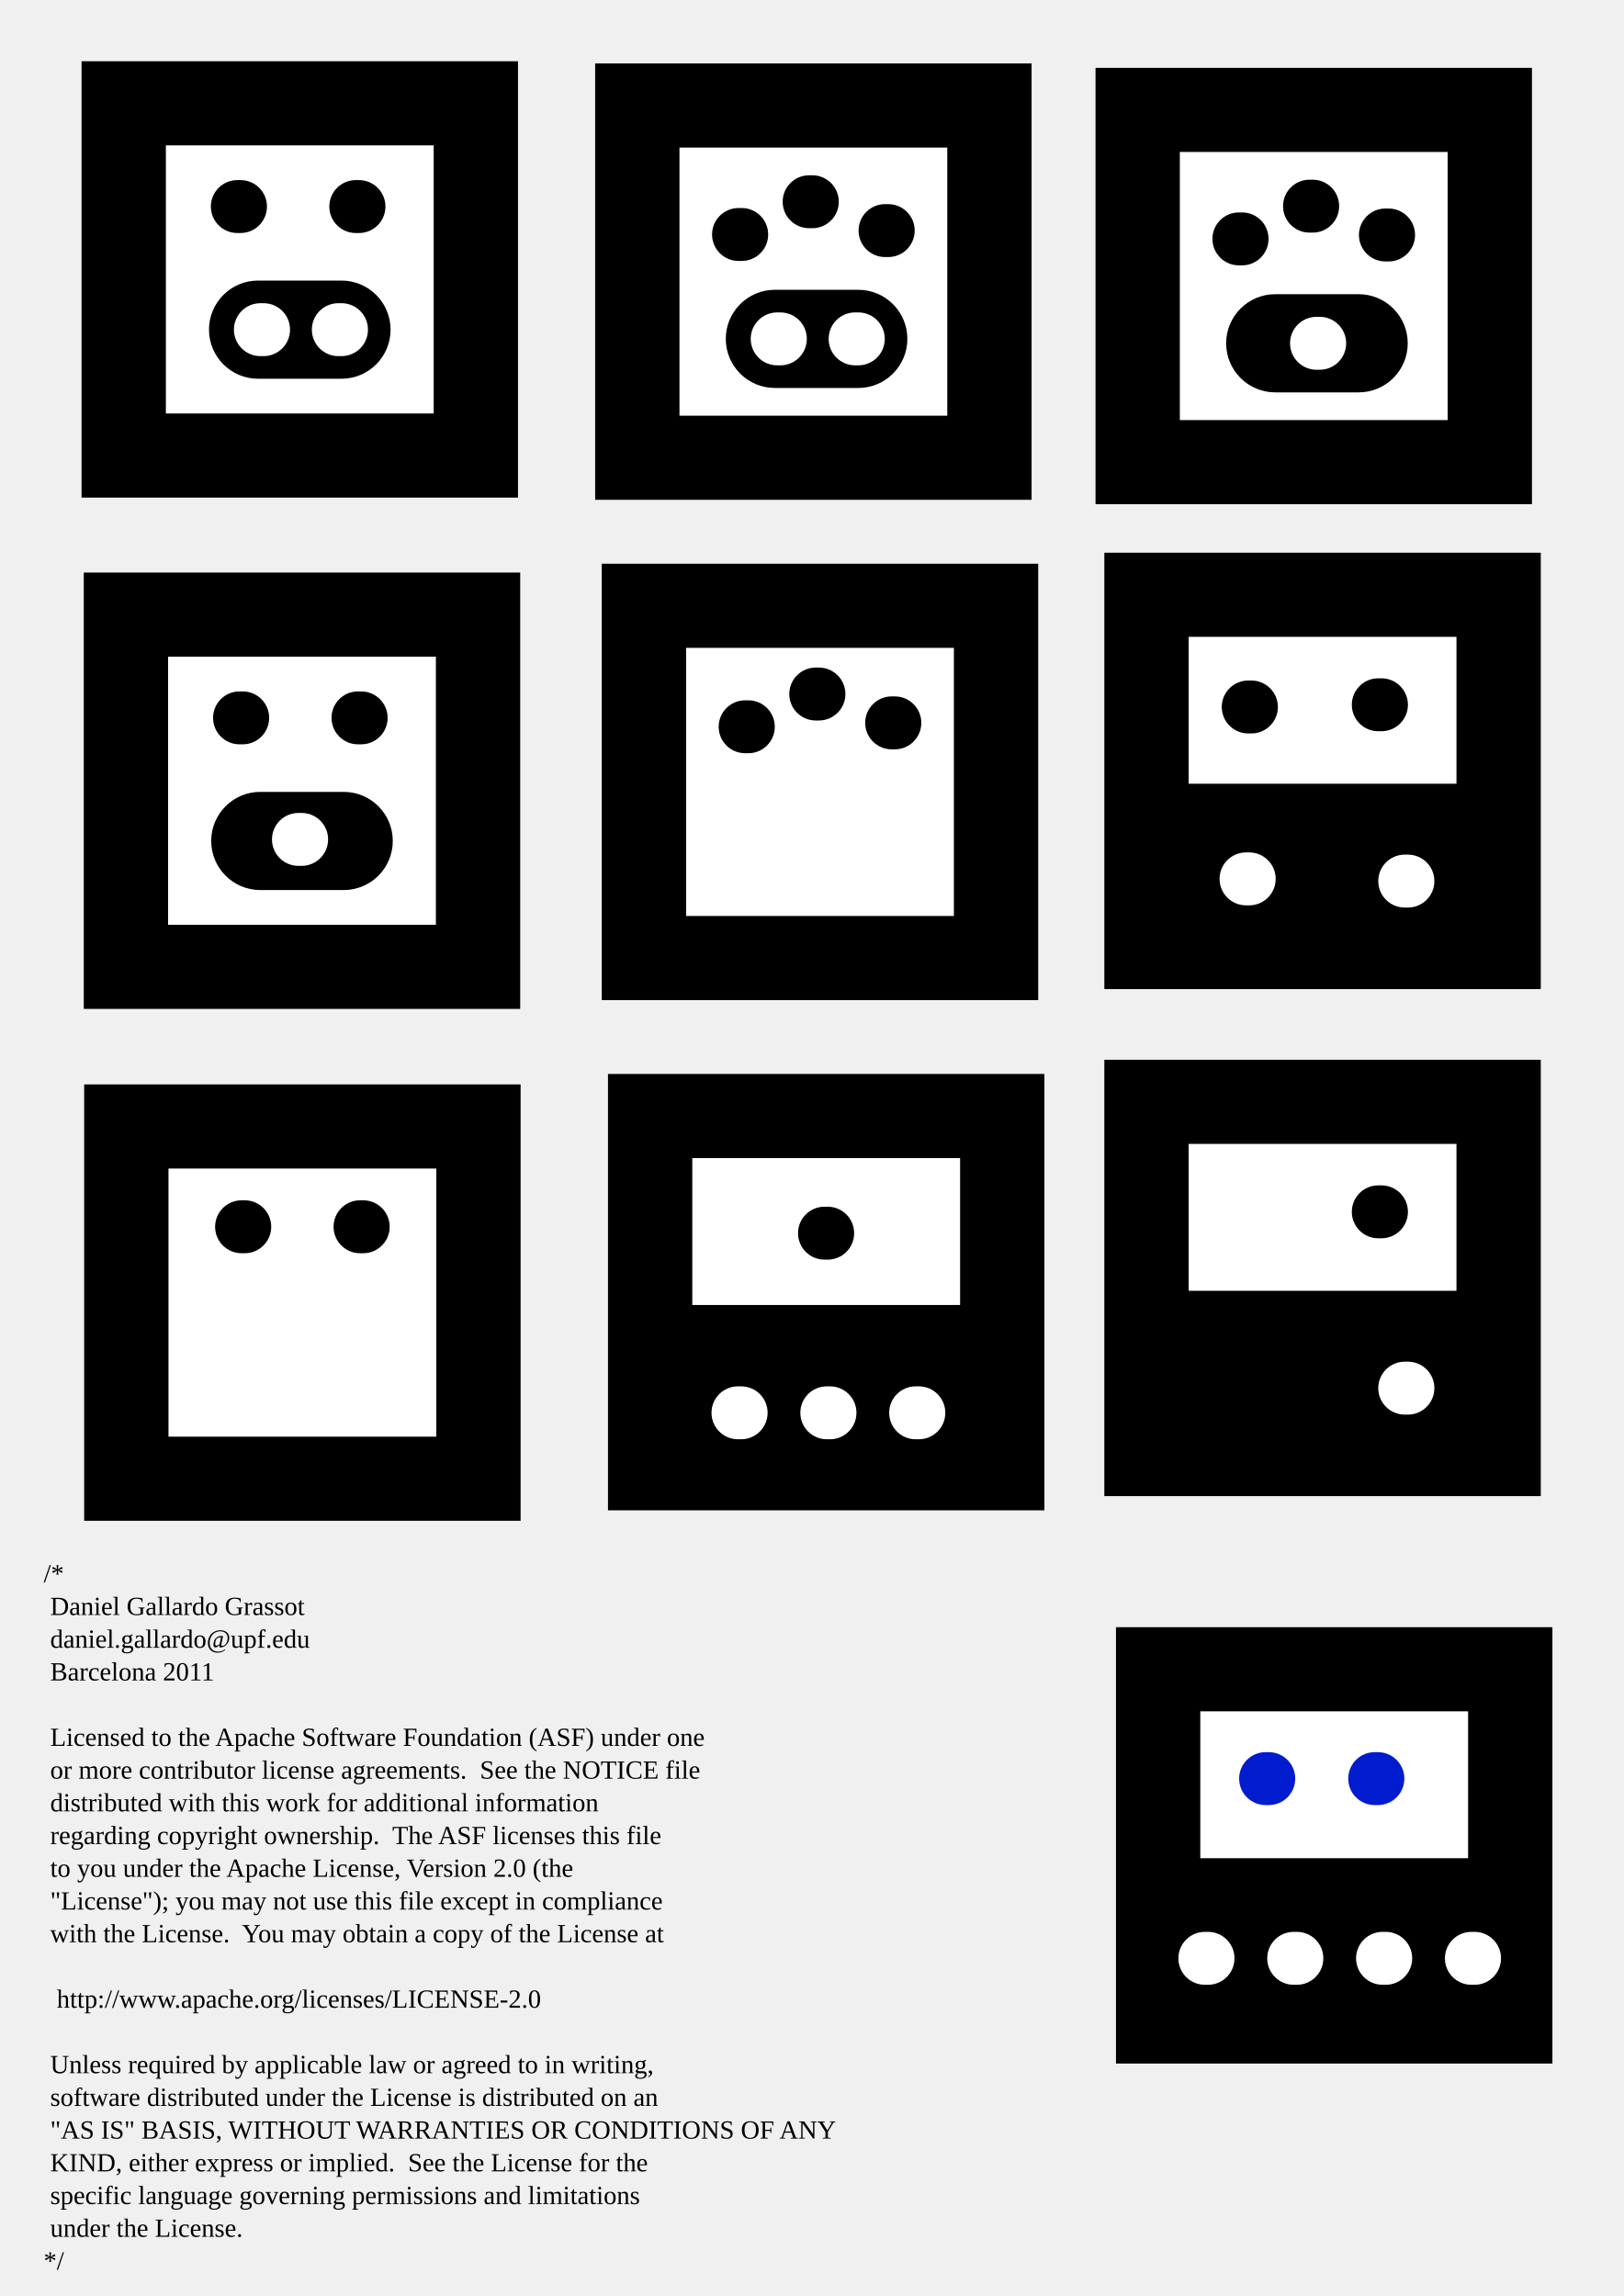
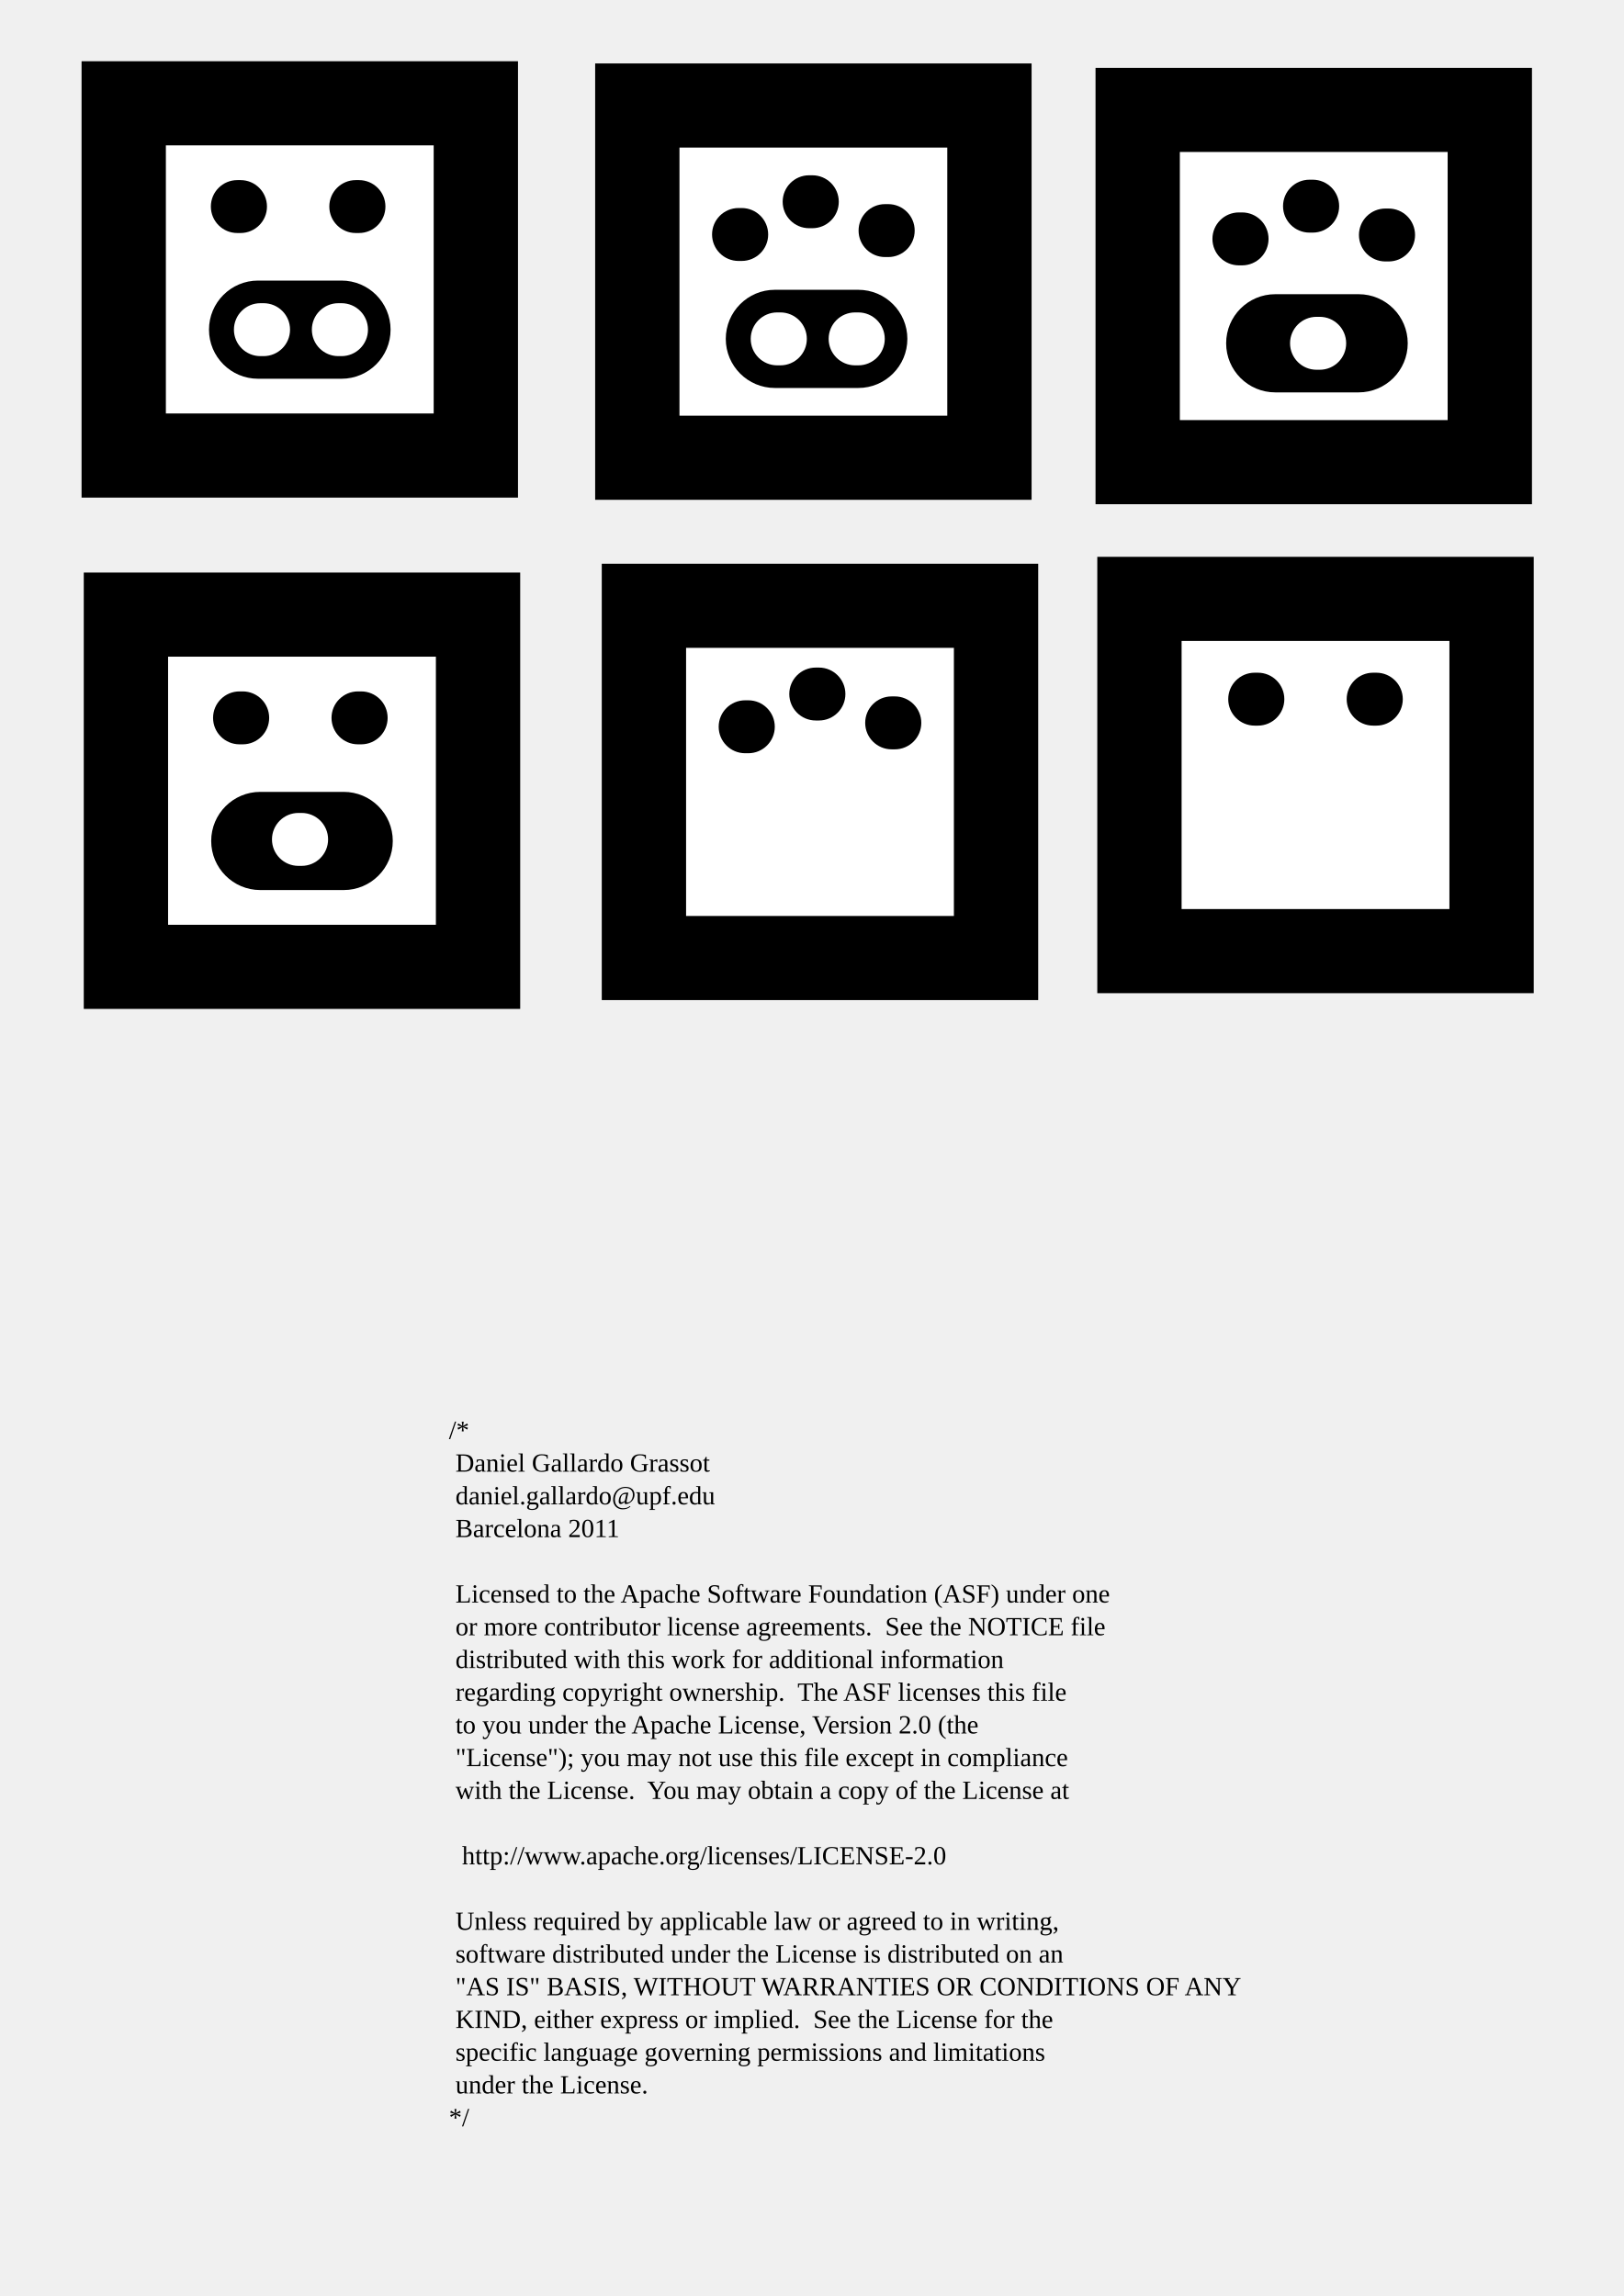
<svg xmlns="http://www.w3.org/2000/svg" width="744.094" height="1052.362" id="svg3043" version="1.1">
  <defs id="defs3045">
    </defs>
  <g id="layer1">
    <g id="g4813" transform="translate(-43.43656,-44.44671)">
      <g transform="matrix(1.25,0,0,-1.25,-526.4555,1295.085)" id="g4023-31-6-3">
        <g id="g2872-4-8-1-7" transform="matrix(1.020094,0,0,-0.9178107,318.6628,1255.413)">
          <g id="g4505-8-8">
            <rect transform="matrix(0.980302,0,0,1.089549,-312.3858,1367.834)" ry="0" rx="37.298" y="-977.592" x="486.28" height="159.077" width="159.077" id="rect2914-7-9-4-8" style="fill:#000000;fill-opacity:1;stroke:#000000;stroke-width:0.923;stroke-opacity:1" />
            <rect style="fill:#ffffff;fill-opacity:1;stroke:none" id="rect2986-2-9-2" width="96.248" height="107.115" x="194.163" y="335.803" rx="0" />
          </g>
        </g>
      </g>
      <g transform="translate(5.281626,2.111216)" id="g4806">
        <rect y="124.882" x="134.786" height="24.259" width="25.714" id="rect3084" style="fill:#000000;fill-opacity:1;stroke:none" ry="12.129" />
        <rect y="124.882" x="189.071" height="24.259" width="25.714" id="rect3084-7" style="fill:#000000;fill-opacity:1;stroke:none" ry="12.129" />
        <rect ry="22.5" y="170.934" x="133.929" height="45" width="83.214" id="rect3118" style="fill:#000000;fill-opacity:1;stroke:none" />
        <rect ry="12.129" style="fill:#ffffff;fill-opacity:1;stroke:none" id="rect3084-4" width="25.714" height="24.259" x="145.357" y="181.304" />
        <rect ry="12.129" style="fill:#ffffff;fill-opacity:1;stroke:none" id="rect3084-4-0" width="25.714" height="24.259" x="181.071" y="181.304" />
      </g>
    </g>
    <g id="g4774" transform="translate(-40.40611,-34.34519)">
      <g transform="matrix(1.25,0,0,-1.25,-528.4758,1519.339)" id="g4023-31-6-4">
        <g id="g2872-4-8-1-2" transform="matrix(1.020094,0,0,-0.9178107,318.6628,1255.413)">
          <g id="g4505-8-0">
            <rect transform="matrix(0.980302,0,0,1.089549,-312.3858,1367.834)" ry="0" rx="37.298" y="-977.592" x="486.28" height="159.077" width="159.077" id="rect2914-7-9-4-97" style="fill:#000000;fill-opacity:1;stroke:#000000;stroke-width:0.923;stroke-opacity:1" />
            <rect style="fill:#ffffff;fill-opacity:1;stroke:none" id="rect2986-2-9-3" width="96.248" height="107.115" x="194.163" y="335.803" rx="0" />
          </g>
        </g>
      </g>
      <g transform="translate(1.654123,5.47236)" id="g4768">
        <rect y="345.775" x="136.393" height="24.259" width="25.714" id="rect3084-6" style="fill:#000000;fill-opacity:1;stroke:none" ry="12.129" />
        <rect y="345.775" x="190.679" height="24.259" width="25.714" id="rect3084-7-1" style="fill:#000000;fill-opacity:1;stroke:none" ry="12.129" />
        <rect ry="22.5" y="391.826" x="135.536" height="45" width="83.214" id="rect3118-9" style="fill:#000000;fill-opacity:1;stroke:none" />
        <rect ry="12.129" style="fill:#ffffff;fill-opacity:1;stroke:none" id="rect3084-4-0-7" width="25.714" height="24.259" x="163.393" y="401.483" />
      </g>
    </g>
    <g id="g4793" transform="translate(203.0407,-264.66)">
      <g transform="matrix(1.25,0,0,-1.25,-308.2625,1518.329)" id="g4023-31-6-1">
        <g id="g2872-4-8-1-3" transform="matrix(1.020094,0,0,-0.9178107,318.6628,1255.413)">
          <g id="g4505-8-5">
            <rect transform="matrix(0.980302,0,0,1.089549,-312.3858,1367.834)" ry="0" rx="37.298" y="-977.592" x="486.28" height="159.077" width="159.077" id="rect2914-7-9-4-9" style="fill:#000000;fill-opacity:1;stroke:#000000;stroke-width:0.923;stroke-opacity:1" />
            <rect style="fill:#ffffff;fill-opacity:1;stroke:none" id="rect2986-2-9-8" width="96.248" height="107.115" x="194.163" y="335.803" rx="0" />
          </g>
        </g>
      </g>
      <g transform="translate(1.546023,8.036959)" id="g4786">
        <rect y="353.99" x="351.036" height="24.259" width="25.714" id="rect3084-1-4" style="fill:#000000;fill-opacity:1;stroke:none" ry="12.129" />
        <rect y="352.204" x="418.178" height="24.259" width="25.714" id="rect3084-7-7-1" style="fill:#000000;fill-opacity:1;stroke:none" ry="12.129" />
        <rect y="338.983" x="383.393" height="24.259" width="25.714" id="rect3084-1-7-1" style="fill:#000000;fill-opacity:1;stroke:none" ry="12.129" />
        <rect ry="22.5" y="391.469" x="357.321" height="45" width="83.214" id="rect3118-1-8" style="fill:#000000;fill-opacity:1;stroke:none" />
        <rect ry="12.129" style="fill:#ffffff;fill-opacity:1;stroke:none" id="rect3084-4-0-2-4" width="25.714" height="24.259" x="386.607" y="401.84" />
      </g>
    </g>
-     <g id="g3108-9" transform="translate(-346.5149,560.5847)">
-       <g id="g4547" transform="translate(-184.8579,140.4112)">
-         <g transform="matrix(1.25,0,0,-1.25,-37.32142,1018.612)" id="g4023-31">
-           <g id="g2872-4-8" transform="matrix(1.020094,0,0,-0.9178107,318.6628,1255.413)">
-             <g id="g4505">
-               <rect transform="matrix(0.980302,0,0,1.089549,-312.3858,1367.834)" ry="0" rx="37.298" y="-977.592" x="486.28" height="159.077" width="159.077" id="rect2914-7-9" style="fill:#000000;fill-opacity:1;stroke:#000000;stroke-width:0.923;stroke-opacity:1" />
-               <rect style="fill:#ffffff;fill-opacity:1;stroke:none" id="rect2986-2" width="96.248" height="107.115" x="194.163" y="335.803" rx="0" />
-             </g>
-           </g>
-         </g>
-         <g transform="translate(2.295909,0)" id="g4509" style="fill:#000000">
-           <rect ry="12.129" style="fill:#000000;fill-opacity:1;stroke:none" id="rect3084-8" width="25.714" height="24.259" x="627.655" y="-150.842" />
-           <rect ry="12.129" style="fill:#000000;fill-opacity:1;stroke:none" id="rect3084-7-6" width="25.714" height="24.259" x="681.941" y="-150.842" />
-         </g>
+     <g id="g3108-9" transform="translate(-195.0864,473.4418)">
+       <g id="g4547" transform="translate(-150.5722,161.8398)">
        <text xml:space="preserve" style="font-size:144px;font-style:normal;font-variant:normal;font-weight:normal;font-stretch:normal;fill:#000000;fill-opacity:1;stroke:none;font-family:Blackadder ITC;-inkscape-font-specification:Blackadder ITC" x="551.373" y="24.223" id="text2956">
          <tspan id="tspan2958" x="551.373" y="24.223" style="font-size:12px;font-style:normal;font-variant:normal;font-weight:normal;font-stretch:normal;font-family:Times New Roman;-inkscape-font-specification:Times New Roman">/*</tspan>
          <tspan x="551.373" y="39.223" id="tspan2960" style="font-size:12px;font-style:normal;font-variant:normal;font-weight:normal;font-stretch:normal;font-family:Times New Roman;-inkscape-font-specification:Times New Roman"> Daniel Gallardo Grassot</tspan>
          <tspan x="551.373" y="54.223" id="tspan2962" style="font-size:12px;font-style:normal;font-variant:normal;font-weight:normal;font-stretch:normal;font-family:Times New Roman;-inkscape-font-specification:Times New Roman"> daniel.gallardo@upf.edu</tspan>
          <tspan x="551.373" y="69.223" id="tspan2964" style="font-size:12px;font-style:normal;font-variant:normal;font-weight:normal;font-stretch:normal;font-family:Times New Roman;-inkscape-font-specification:Times New Roman"> Barcelona 2011</tspan>
          <tspan x="551.373" y="84.223" id="tspan2966" style="font-size:12px;font-style:normal;font-variant:normal;font-weight:normal;font-stretch:normal;font-family:Times New Roman;-inkscape-font-specification:Times New Roman" />
          <tspan x="551.373" y="99.223" id="tspan2968" style="font-size:12px;font-style:normal;font-variant:normal;font-weight:normal;font-stretch:normal;font-family:Times New Roman;-inkscape-font-specification:Times New Roman"> Licensed to the Apache Software Foundation (ASF) under one</tspan>
          <tspan x="551.373" y="114.223" id="tspan2970" style="font-size:12px;font-style:normal;font-variant:normal;font-weight:normal;font-stretch:normal;font-family:Times New Roman;-inkscape-font-specification:Times New Roman"> or more contributor license agreements.  See the NOTICE file</tspan>
          <tspan x="551.373" y="129.223" id="tspan2972" style="font-size:12px;font-style:normal;font-variant:normal;font-weight:normal;font-stretch:normal;font-family:Times New Roman;-inkscape-font-specification:Times New Roman"> distributed with this work for additional information</tspan>
          <tspan x="551.373" y="144.223" id="tspan2974" style="font-size:12px;font-style:normal;font-variant:normal;font-weight:normal;font-stretch:normal;font-family:Times New Roman;-inkscape-font-specification:Times New Roman"> regarding copyright ownership.  The ASF licenses this file</tspan>
          <tspan x="551.373" y="159.223" id="tspan2976" style="font-size:12px;font-style:normal;font-variant:normal;font-weight:normal;font-stretch:normal;font-family:Times New Roman;-inkscape-font-specification:Times New Roman"> to you under the Apache License, Version 2.0 (the</tspan>
          <tspan x="551.373" y="174.223" id="tspan2978" style="font-size:12px;font-style:normal;font-variant:normal;font-weight:normal;font-stretch:normal;font-family:Times New Roman;-inkscape-font-specification:Times New Roman"> "License"); you may not use this file except in compliance</tspan>
          <tspan x="551.373" y="189.223" id="tspan2980" style="font-size:12px;font-style:normal;font-variant:normal;font-weight:normal;font-stretch:normal;font-family:Times New Roman;-inkscape-font-specification:Times New Roman"> with the License.  You may obtain a copy of the License at</tspan>
          <tspan x="551.373" y="204.223" id="tspan2982" style="font-size:12px;font-style:normal;font-variant:normal;font-weight:normal;font-stretch:normal;font-family:Times New Roman;-inkscape-font-specification:Times New Roman" />
          <tspan x="551.373" y="219.223" id="tspan2984" style="font-size:12px;font-style:normal;font-variant:normal;font-weight:normal;font-stretch:normal;font-family:Times New Roman;-inkscape-font-specification:Times New Roman">  http://www.apache.org/licenses/LICENSE-2.0</tspan>
          <tspan x="551.373" y="234.223" id="tspan2986" style="font-size:12px;font-style:normal;font-variant:normal;font-weight:normal;font-stretch:normal;font-family:Times New Roman;-inkscape-font-specification:Times New Roman" />
          <tspan x="551.373" y="249.223" id="tspan2988" style="font-size:12px;font-style:normal;font-variant:normal;font-weight:normal;font-stretch:normal;font-family:Times New Roman;-inkscape-font-specification:Times New Roman"> Unless required by applicable law or agreed to in writing,</tspan>
          <tspan x="551.373" y="264.223" id="tspan2990" style="font-size:12px;font-style:normal;font-variant:normal;font-weight:normal;font-stretch:normal;font-family:Times New Roman;-inkscape-font-specification:Times New Roman"> software distributed under the License is distributed on an</tspan>
          <tspan x="551.373" y="279.223" id="tspan2992" style="font-size:12px;font-style:normal;font-variant:normal;font-weight:normal;font-stretch:normal;font-family:Times New Roman;-inkscape-font-specification:Times New Roman"> "AS IS" BASIS, WITHOUT WARRANTIES OR CONDITIONS OF ANY</tspan>
          <tspan x="551.373" y="294.223" id="tspan2994" style="font-size:12px;font-style:normal;font-variant:normal;font-weight:normal;font-stretch:normal;font-family:Times New Roman;-inkscape-font-specification:Times New Roman"> KIND, either express or implied.  See the License for the</tspan>
          <tspan x="551.373" y="309.223" id="tspan2996" style="font-size:12px;font-style:normal;font-variant:normal;font-weight:normal;font-stretch:normal;font-family:Times New Roman;-inkscape-font-specification:Times New Roman"> specific language governing permissions and limitations</tspan>
          <tspan x="551.373" y="324.223" id="tspan2998" style="font-size:12px;font-style:normal;font-variant:normal;font-weight:normal;font-stretch:normal;font-family:Times New Roman;-inkscape-font-specification:Times New Roman"> under the License.</tspan>
          <tspan x="551.373" y="339.223" id="tspan3000" style="font-size:12px;font-style:normal;font-variant:normal;font-weight:normal;font-stretch:normal;font-family:Times New Roman;-inkscape-font-specification:Times New Roman">*/</tspan>
        </text>
      </g>
    </g>
    <g id="g4757" transform="translate(-22.22336,-256.5788)">
      <g transform="matrix(1.25,0,0,-1.25,-309.2727,1737.532)" id="g4023-31-6">
        <g id="g2872-4-8-1" transform="matrix(1.020094,0,0,-0.9178107,318.6628,1255.413)">
          <g id="g4505-8">
            <rect transform="matrix(0.980302,0,0,1.089549,-312.3858,1367.834)" ry="0" rx="37.298" y="-977.592" x="486.28" height="159.077" width="159.077" id="rect2914-7-9-4" style="fill:#000000;fill-opacity:1;stroke:#000000;stroke-width:0.923;stroke-opacity:1" />
            <rect style="fill:#ffffff;fill-opacity:1;stroke:none" id="rect2986-2-9" width="96.248" height="107.115" x="194.163" y="335.803" rx="0" />
          </g>
        </g>
      </g>
      <g transform="translate(1.250168,0)" id="g4752">
        <rect y="577.561" x="350.321" height="24.259" width="25.714" id="rect3084-1-9" style="fill:#000000;fill-opacity:1;stroke:none" ry="12.129" />
        <rect y="575.775" x="417.464" height="24.259" width="25.714" id="rect3084-7-7-3" style="fill:#000000;fill-opacity:1;stroke:none" ry="12.129" />
        <rect y="562.554" x="382.679" height="24.259" width="25.714" id="rect3084-1-7-4" style="fill:#000000;fill-opacity:1;stroke:none" ry="12.129" />
      </g>
    </g>
    <g id="g5072" transform="translate(80.8122,-252.5381)">
      <g id="g4023-31-6-1-7" transform="matrix(1.25,0,0,-1.25,-415.3387,1504.187)">
        <g transform="matrix(1.020094,0,0,-0.9178107,318.6628,1255.413)" id="g2872-4-8-1-3-2">
          <g id="g4505-8-5-6">
            <rect style="fill:#000000;fill-opacity:1;stroke:#000000;stroke-width:0.923;stroke-opacity:1" id="rect2914-7-9-4-9-0" width="159.077" height="159.077" x="486.28" y="-977.592" rx="37.298" ry="0" transform="matrix(0.980302,0,0,1.089549,-312.3858,1367.834)" />
            <rect rx="0" y="335.803" x="194.163" height="107.115" width="96.248" id="rect2986-2-9-8-1" style="fill:#ffffff;fill-opacity:1;stroke:none" />
          </g>
        </g>
      </g>
      <g transform="translate(-103.923,214.7877)" id="g4868">
        <rect y="133.097" x="349.428" height="24.259" width="25.714" id="rect3084-1" style="fill:#000000;fill-opacity:1;stroke:none" ry="12.129" />
        <rect y="131.311" x="416.571" height="24.259" width="25.714" id="rect3084-7-7" style="fill:#000000;fill-opacity:1;stroke:none" ry="12.129" />
        <rect y="118.09" x="381.786" height="24.259" width="25.714" id="rect3084-1-7" style="fill:#000000;fill-opacity:1;stroke:none" ry="12.129" />
        <rect ry="22.5" y="170.576" x="355.714" height="45" width="83.214" id="rect3118-1" style="fill:#000000;fill-opacity:1;stroke:none" />
        <rect ry="12.129" style="fill:#ffffff;fill-opacity:1;stroke:none" id="rect3084-4-5" width="25.714" height="24.259" x="367.143" y="180.947" />
        <rect ry="12.129" style="fill:#ffffff;fill-opacity:1;stroke:none" id="rect3084-4-0-2" width="25.714" height="24.259" x="402.857" y="180.947" />
      </g>
    </g>
-     <g id="g5061" transform="translate(72.73098,2.020305)">
-       <g id="g4023-31-6-1-7-6" transform="matrix(1.25,0,0,-1.25,-173.9122,1473.882)">
-         <g transform="matrix(1.020094,0,0,-0.9178107,318.6628,1255.413)" id="g2872-4-8-1-3-2-5">
-           <g id="g4505-8-5-6-7">
-             <rect style="fill:#000000;fill-opacity:1;stroke:#000000;stroke-width:0.923;stroke-opacity:1" id="rect2914-7-9-4-9-0-5" width="159.077" height="159.077" x="486.28" y="-977.592" rx="37.298" ry="0" transform="matrix(0.980302,0,0,1.089549,-312.3858,1367.834)" />
-             <rect rx="0" y="335.803" x="194.163" height="58.688" width="96.248" id="rect2986-2-9-8-1-4" style="fill:#ffffff;fill-opacity:1;stroke:none" />
+     <g transform="translate(-67.09422,459.1733)" id="g2996">
+       <g id="g4023-31" transform="matrix(1.25,0,0,-1.25,-37.32142,1018.612)">
+         <g transform="matrix(1.020094,0,0,-0.9178107,318.6628,1255.413)" id="g2872-4-8">
+           <g id="g4505">
+             <rect style="fill:#000000;fill-opacity:1;stroke:#000000;stroke-width:0.923;stroke-opacity:1" id="rect2914-7-9" width="159.077" height="159.077" x="486.28" y="-977.592" rx="37.298" ry="0" transform="matrix(0.980302,0,0,1.089549,-312.3858,1367.834)" />
+             <rect rx="0" y="335.803" x="194.163" height="107.115" width="96.248" id="rect2986-2" style="fill:#ffffff;fill-opacity:1;stroke:none" />
          </g>
        </g>
      </g>
-       <rect ry="12.129" style="fill:#ffffff;fill-opacity:1;stroke:none" id="rect3084-4-0-2-1" width="25.714" height="24.259" x="486.158" y="388.684" />
-       <rect ry="12.129" style="fill:#ffffff;fill-opacity:1;stroke:none" id="rect3084-4-0-2-0" width="25.714" height="24.259" x="558.889" y="389.695" />
-       <rect y="309.893" x="487.168" height="24.259" width="25.714" id="rect3084-1-7-0" style="fill:#000000;fill-opacity:1;stroke:none" ry="12.129" />
-       <rect y="308.882" x="546.767" height="24.259" width="25.714" id="rect3084-1-7-46" style="fill:#000000;fill-opacity:1;stroke:none" ry="12.129" />
-     </g>
-     <g id="g5052" transform="translate(78.7919,5.122552)">
-       <g id="g4023-31-6-1-7-6-0" transform="matrix(1.25,0,0,-1.25,-179.9732,1703.187)">
-         <g transform="matrix(1.020094,0,0,-0.9178107,318.6628,1255.413)" id="g2872-4-8-1-3-2-5-7">
-           <g id="g4505-8-5-6-7-1">
-             <rect style="fill:#000000;fill-opacity:1;stroke:#000000;stroke-width:0.923;stroke-opacity:1" id="rect2914-7-9-4-9-0-5-7" width="159.077" height="159.077" x="486.28" y="-977.592" rx="37.298" ry="0" transform="matrix(0.980302,0,0,1.089549,-312.3858,1367.834)" />
-             <rect rx="0" y="335.803" x="194.163" height="58.688" width="96.248" id="rect2986-2-9-8-1-4-7" style="fill:#ffffff;fill-opacity:1;stroke:none" />
-           </g>
-         </g>
+       <g style="fill:#000000" id="g4509" transform="translate(2.295909,0)">
+         <rect y="-150.842" x="627.655" height="24.259" width="25.714" id="rect3084-8" style="fill:#000000;fill-opacity:1;stroke:none" ry="12.129" />
+         <rect y="-150.842" x="681.941" height="24.259" width="25.714" id="rect3084-7-6" style="fill:#000000;fill-opacity:1;stroke:none" ry="12.129" />
      </g>
-       <rect ry="12.129" style="fill:#ffffff;fill-opacity:1;stroke:none" id="rect3084-4-0-2-0-7" width="25.714" height="24.259" x="552.828" y="618.999" />
-       <rect y="538.187" x="540.706" height="24.259" width="25.714" id="rect3084-1-7-46-3" style="fill:#000000;fill-opacity:1;stroke:none" ry="12.129" />
-     </g>
-     <g id="g5347">
-       <g transform="translate(-141.6079,-213.6346)" id="g5043-6">
-         <g transform="matrix(1.25,0,0,-1.25,-187.0442,1928.451)" id="g4023-31-6-1-7-6-9-1">
-           <g id="g2872-4-8-1-3-2-5-9-8" transform="matrix(1.020094,0,0,-0.9178107,318.6628,1255.413)">
-             <g id="g4505-8-5-6-7-8-9">
-               <rect transform="matrix(0.980302,0,0,1.089549,-312.3858,1367.834)" ry="0" rx="37.298" y="-977.592" x="486.28" height="159.077" width="159.077" id="rect2914-7-9-4-9-0-5-1-8" style="fill:#000000;fill-opacity:1;stroke:#000000;stroke-width:0.923;stroke-opacity:1" />
-               <rect style="fill:#ffffff;fill-opacity:1;stroke:none" id="rect2986-2-9-8-1-4-8-4" width="96.248" height="58.688" x="194.163" y="335.803" rx="0" />
-             </g>
-           </g>
-         </g>
-         <rect y="849.061" x="467.667" height="24.259" width="25.714" id="rect3084-4-0-2-1-2-1" style="fill:#ffffff;fill-opacity:1;stroke:none" ry="12.129" />
-         <rect y="849.061" x="549.096" height="24.259" width="25.714" id="rect3084-4-0-2-0-6-43" style="fill:#ffffff;fill-opacity:1;stroke:none" ry="12.129" />
-         <rect y="849.061" x="508.382" height="24.259" width="25.714" id="rect3084-4-0-2-1-2-1-9" style="fill:#ffffff;fill-opacity:1;stroke:none" ry="12.129" />
-       </g>
-       <rect ry="12.129" style="fill:#000000;fill-opacity:1;stroke:none" id="rect3084-1-7-46-3-8" width="25.714" height="24.259" x="365.714" y="553.09" />
-     </g>
-     <g id="g5333" transform="translate(5.71429,14.28571)">
-       <g transform="translate(85.4785,25.64754)" id="g5043-7">
-         <g transform="matrix(1.25,0,0,-1.25,-187.0442,1928.451)" id="g4023-31-6-1-7-6-9-83">
-           <g id="g2872-4-8-1-3-2-5-9-5" transform="matrix(1.020094,0,0,-0.9178107,318.6628,1255.413)">
-             <g id="g4505-8-5-6-7-8-12">
-               <rect transform="matrix(0.980302,0,0,1.089549,-312.3858,1367.834)" ry="0" rx="37.298" y="-977.592" x="486.28" height="159.077" width="159.077" id="rect2914-7-9-4-9-0-5-1-0" style="fill:#000000;fill-opacity:1;stroke:#000000;stroke-width:0.923;stroke-opacity:1" />
-               <rect style="fill:#ffffff;fill-opacity:1;stroke:none" id="rect2986-2-9-8-1-4-8-1" width="96.248" height="58.688" x="194.163" y="335.803" rx="0" />
-             </g>
-           </g>
-         </g>
-         <rect y="845.526" x="448.825" height="24.259" width="25.714" id="rect3084-4-0-2-1-2-6" style="fill:#ffffff;fill-opacity:1;stroke:none" ry="12.129" />
-         <rect y="845.526" x="530.254" height="24.259" width="25.714" id="rect3084-4-0-2-0-6-4" style="fill:#ffffff;fill-opacity:1;stroke:none" ry="12.129" />
-         <rect y="845.526" x="489.54" height="24.259" width="25.714" id="rect3084-4-0-2-1-2-6-8" style="fill:#ffffff;fill-opacity:1;stroke:none" ry="12.129" />
-         <rect y="845.526" x="570.968" height="24.259" width="25.714" id="rect3084-4-0-2-0-6-4-8" style="fill:#ffffff;fill-opacity:1;stroke:none" ry="12.129" />
-       </g>
-       <rect ry="12.129" style="fill:#001cce;fill-opacity:1;stroke:none" id="rect3084-1-7-46-3-7" width="25.714" height="24.259" x="562.143" y="788.804" />
-       <rect ry="12.129" style="fill:#001cce;fill-opacity:1;stroke:none" id="rect3084-1-7-46-3-3" width="25.714" height="24.259" x="612.143" y="788.804" />
    </g>
  </g>
</svg>
